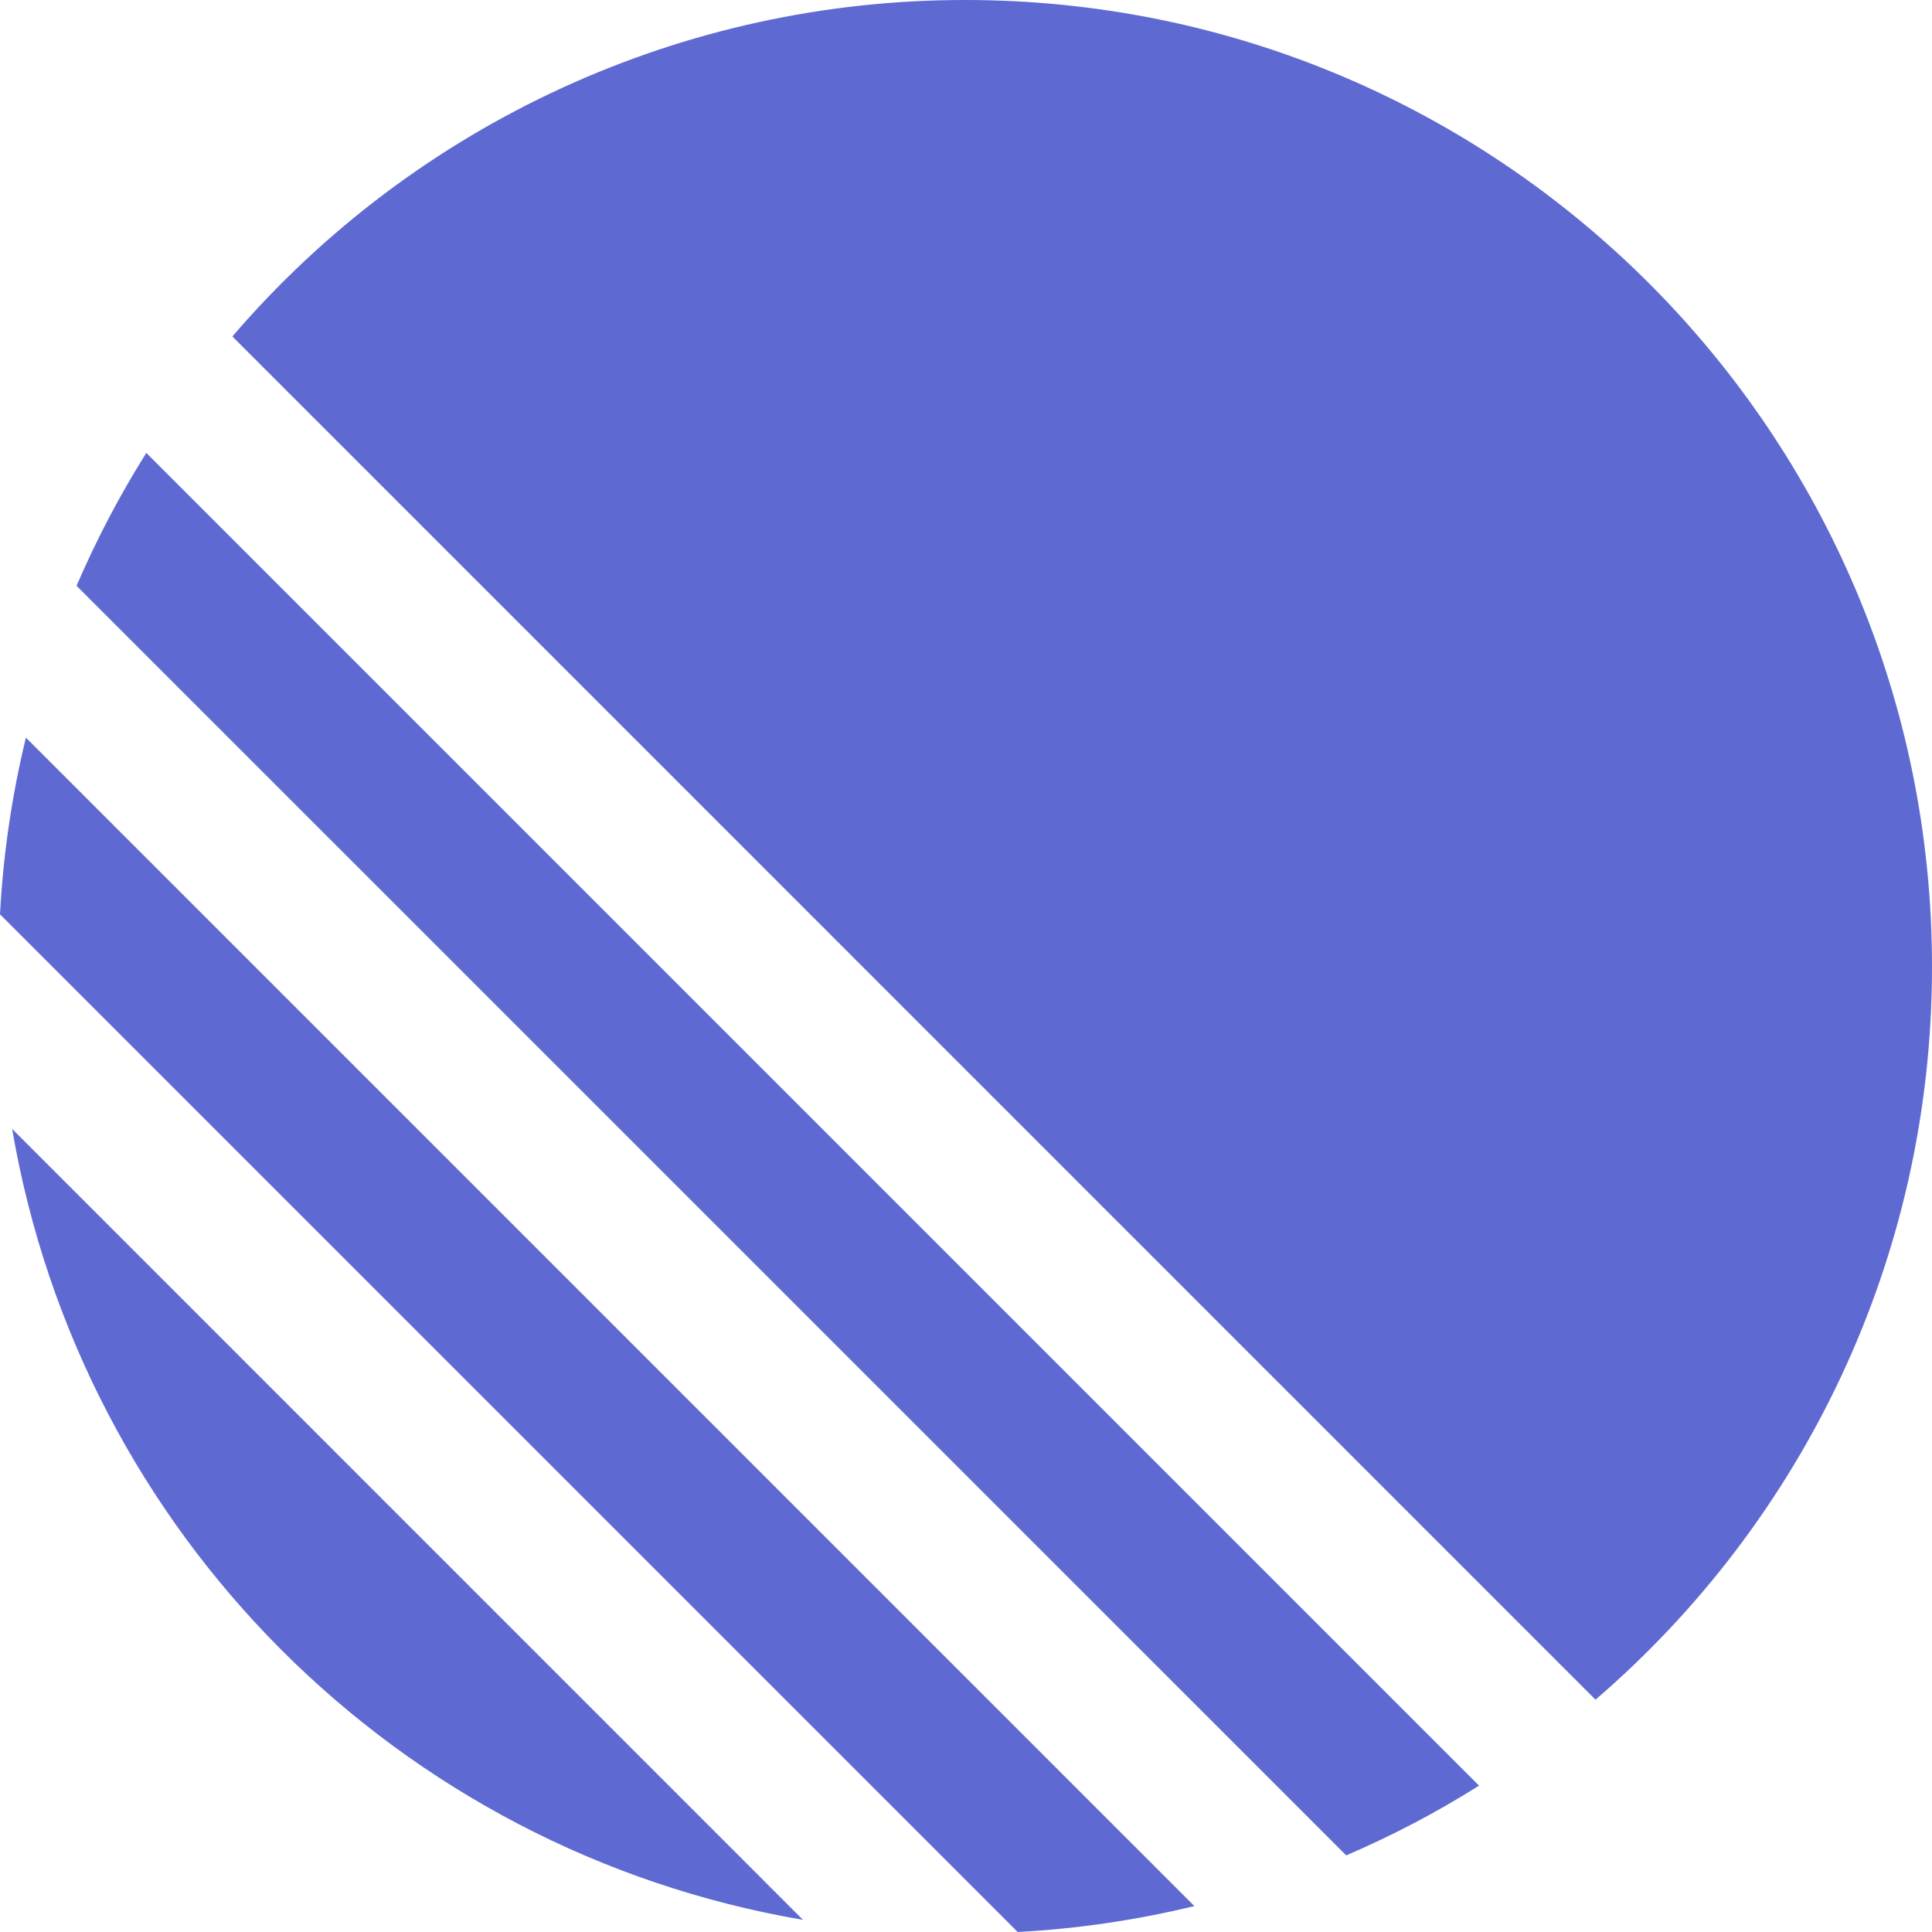
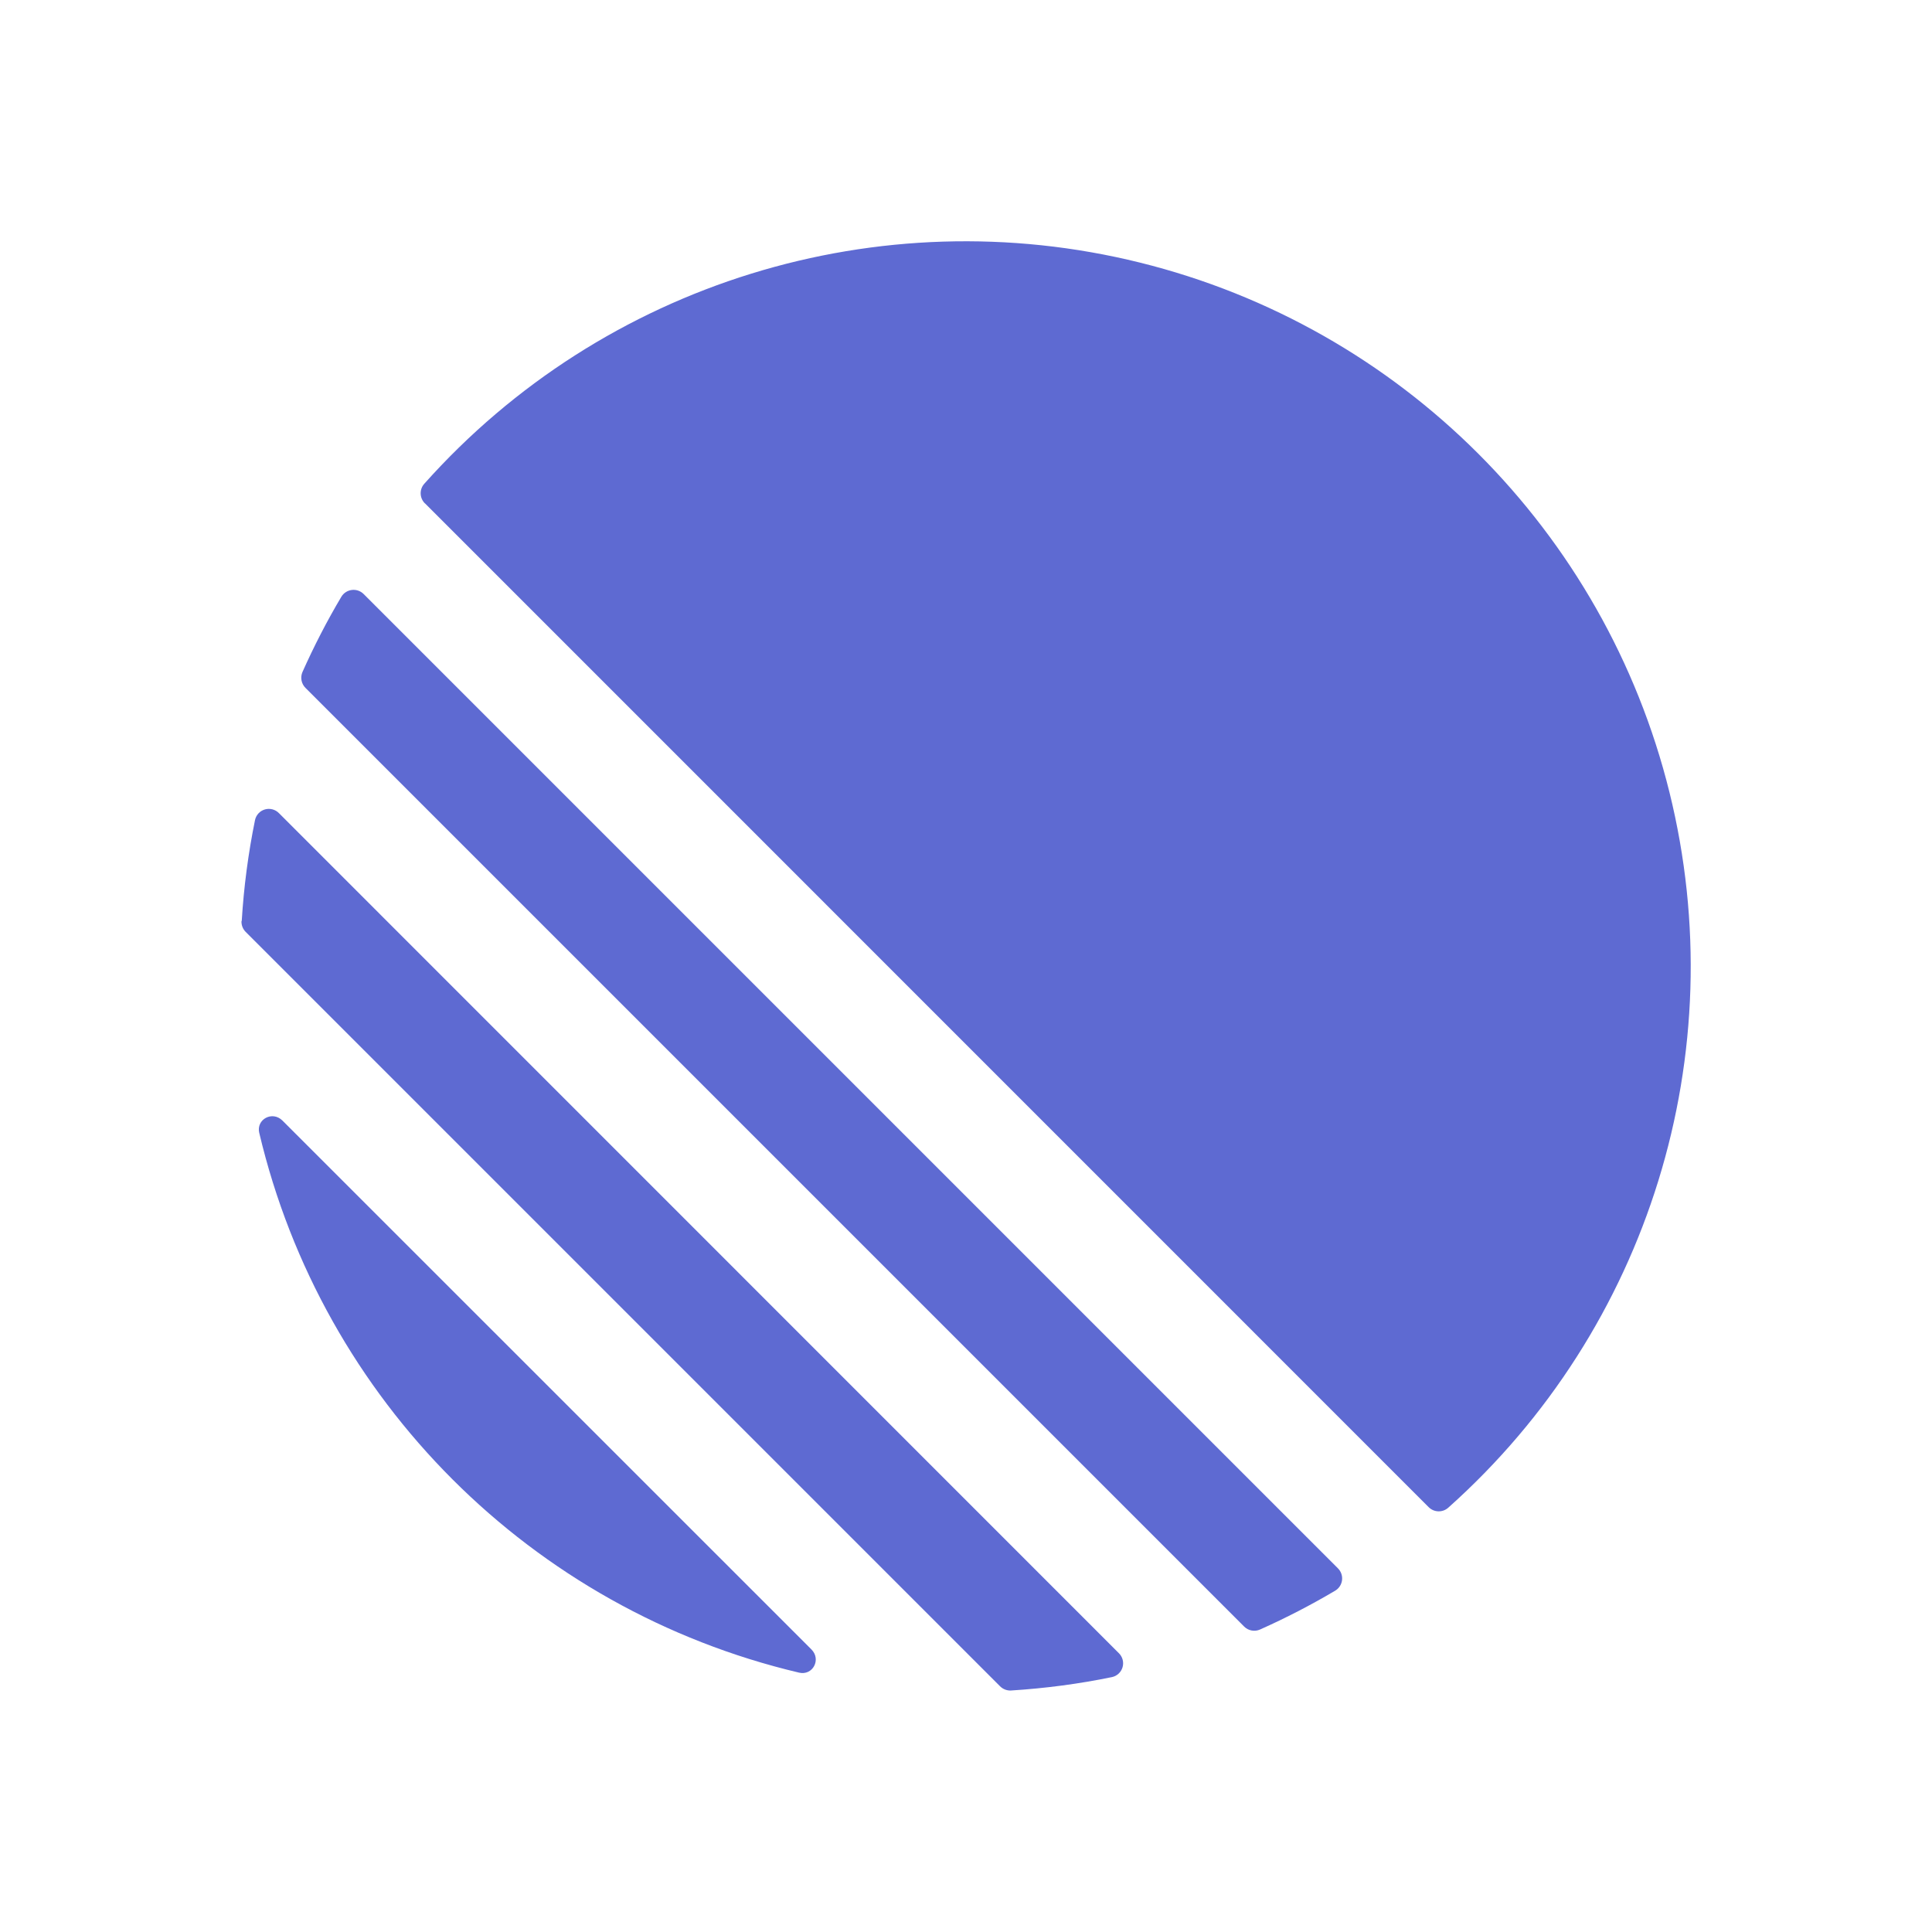
- <svg xmlns="http://www.w3.org/2000/svg" fill="#5E6AD2" role="img" viewBox="0 0 24 24">
-   <path d="M2.886 4.18A11.982 11.982 0 0 1 11.99 0C18.624 0 24 5.376 24 12.009c0 3.64-1.62 6.903-4.18 9.105L2.887 4.18ZM1.817 5.626l16.556 16.556c-.524.33-1.075.62-1.65.866L.951 7.277c.247-.575.537-1.126.866-1.65ZM.322 9.163l14.515 14.515c-.71.172-1.443.282-2.195.322L0 11.358a12 12 0 0 1 .322-2.195Zm-.17 4.862 9.823 9.824a12.02 12.02 0 0 1-9.824-9.824Z" />
+ <svg xmlns="http://www.w3.org/2000/svg" viewBox="0 0 16 16" role="img" aria-label="Linear">
+   <path d="M2.147 9.383c-.027-.114.109-.186.192-.103L6.72 13.66c.083.083.011.219-.103.192a6.015 6.015 0 0 1-4.47-4.47ZM2 7.627a.119.119 0 0 0 .035.091l6.247 6.247a.119.119 0 0 0 .091.035c.285-.018.564-.055.836-.111a.117.117 0 0 0 .057-.198L2.31 6.734a.117.117 0 0 0-.198.057 6.007 6.007 0 0 0-.11.836ZM2.505 5.565a.119.119 0 0 0 .025.132l7.773 7.773a.118.118 0 0 0 .132.025c.215-.096.422-.203.623-.322a.118.118 0 0 0 .022-.185L3.012 4.92a.118.118 0 0 0-.185.022c-.119.2-.226.408-.322.623ZM3.519 4.169a.118.118 0 0 1-.005-.163 6.006 6.006 0 1 1 8.48 8.48.118.118 0 0 1-.163-.005L3.52 4.169Z" fill="#5E6AD2" />
</svg>
